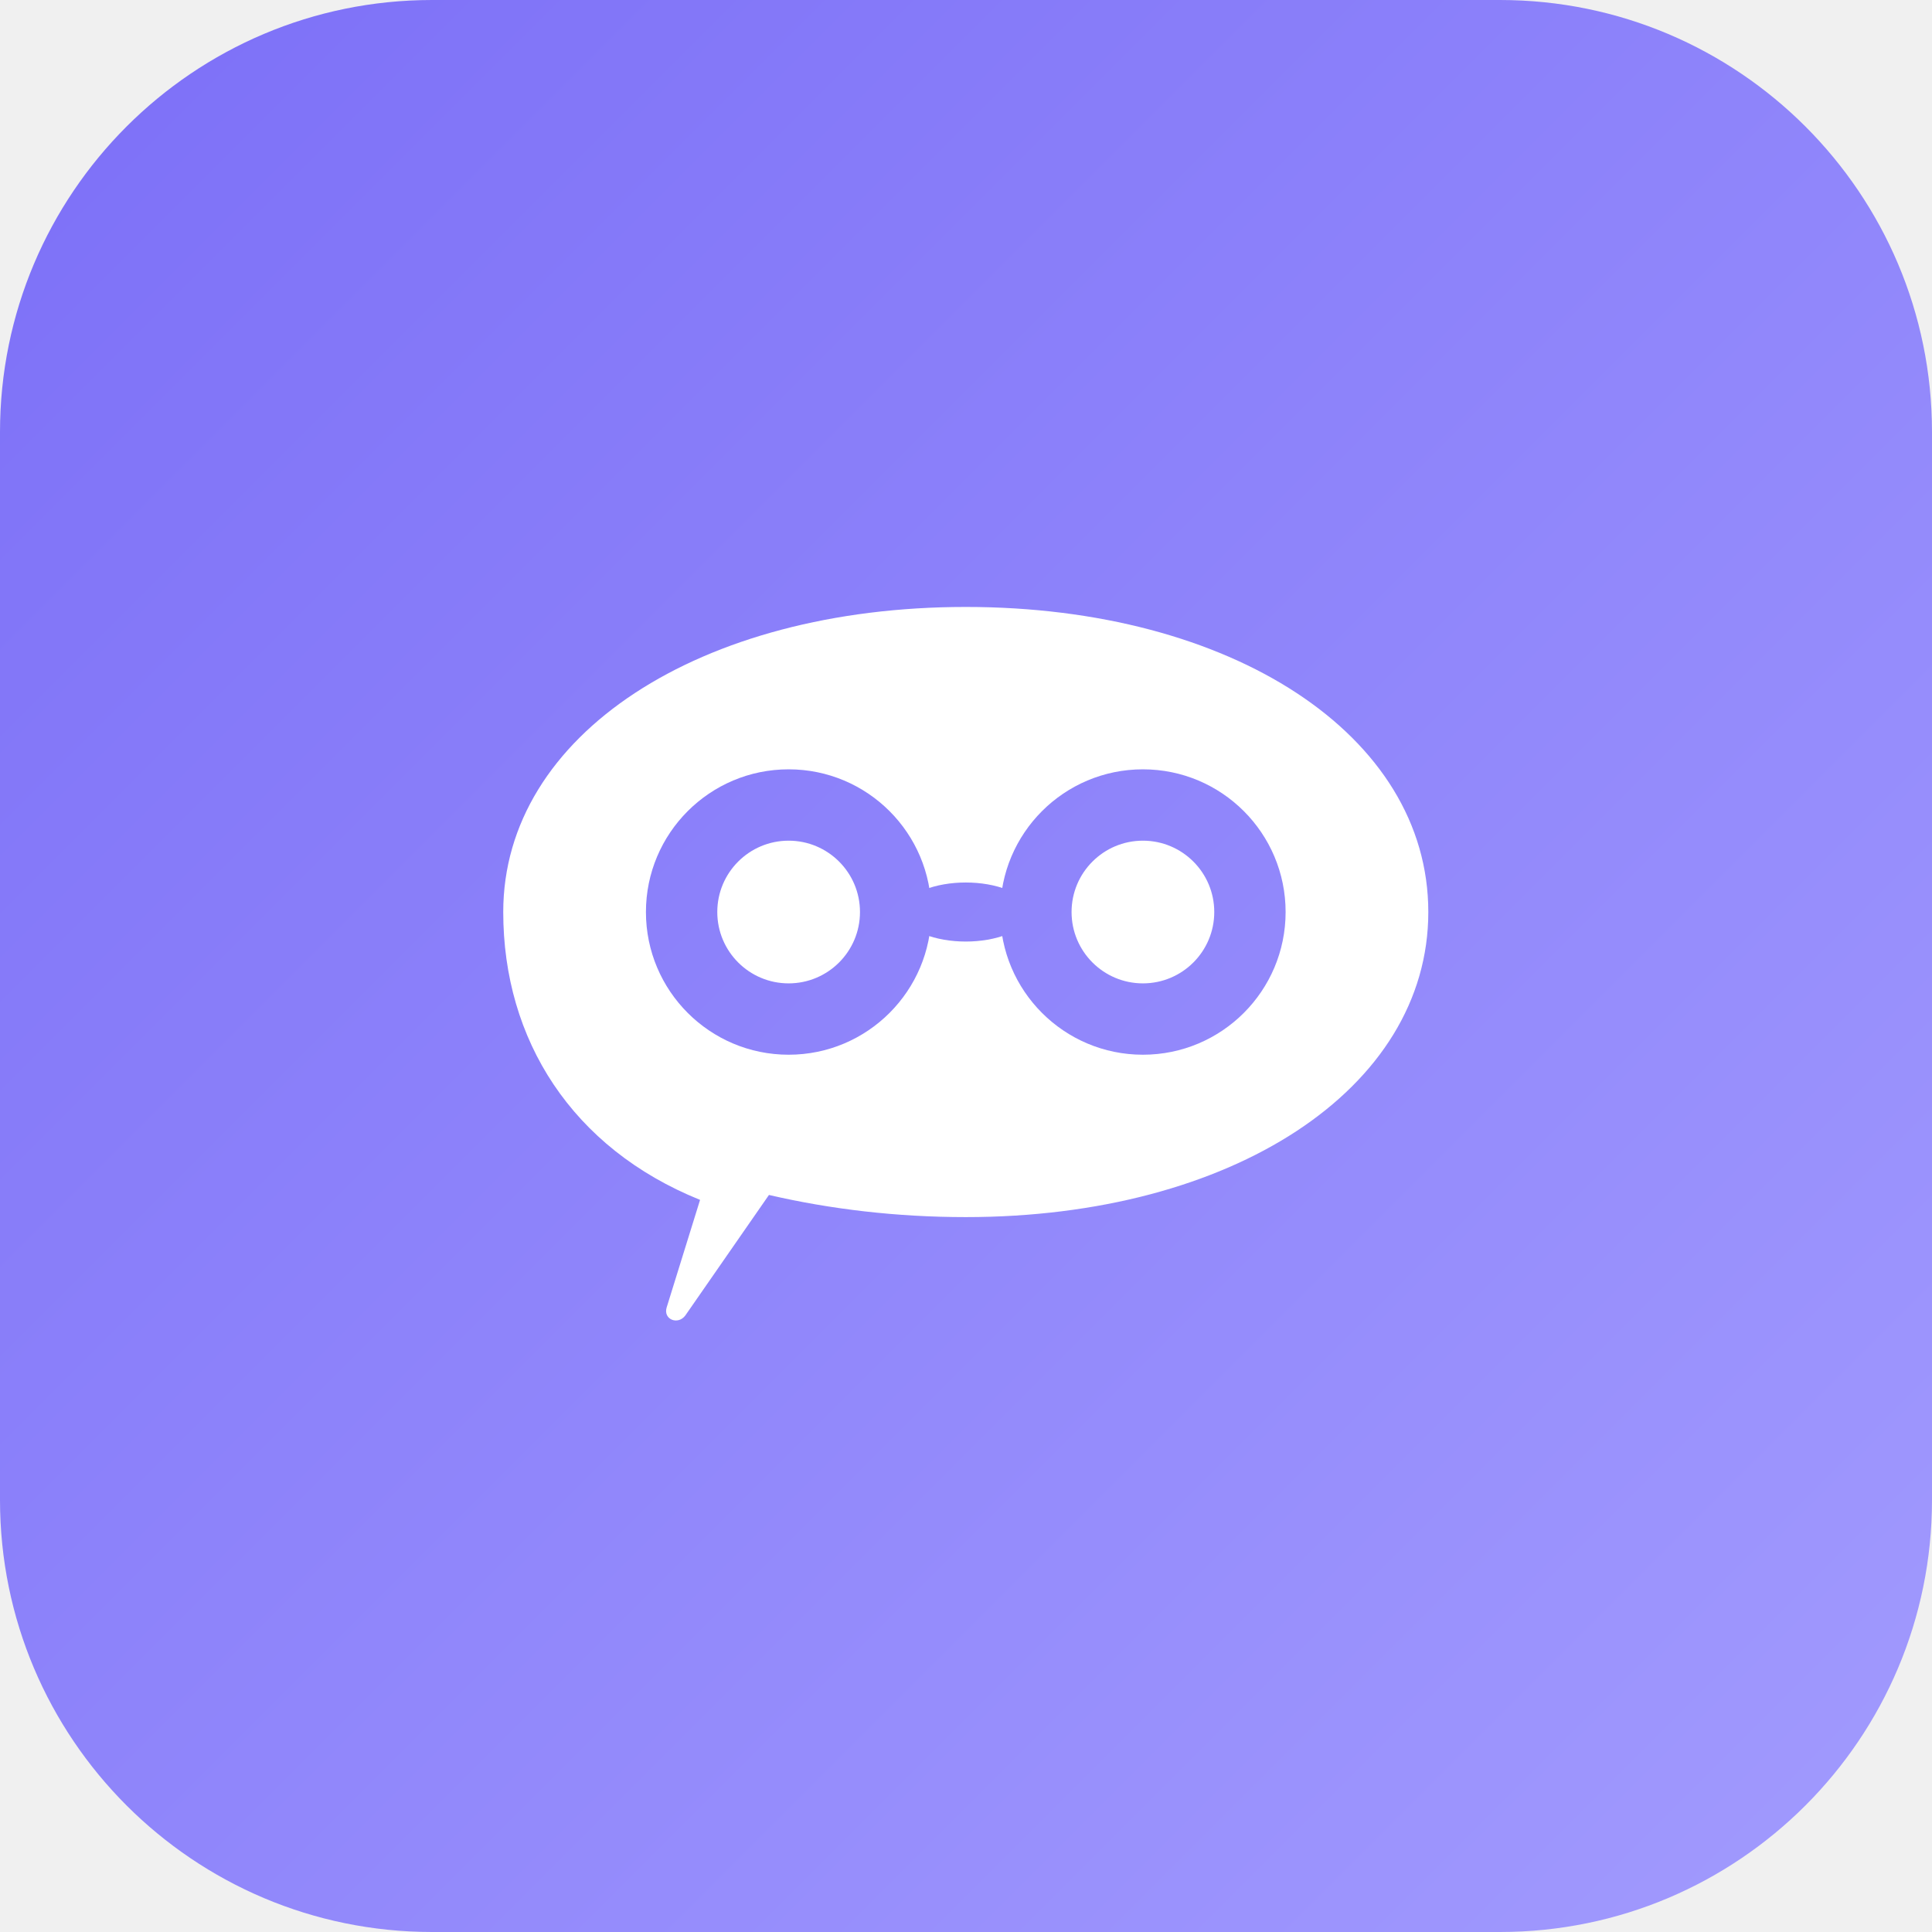
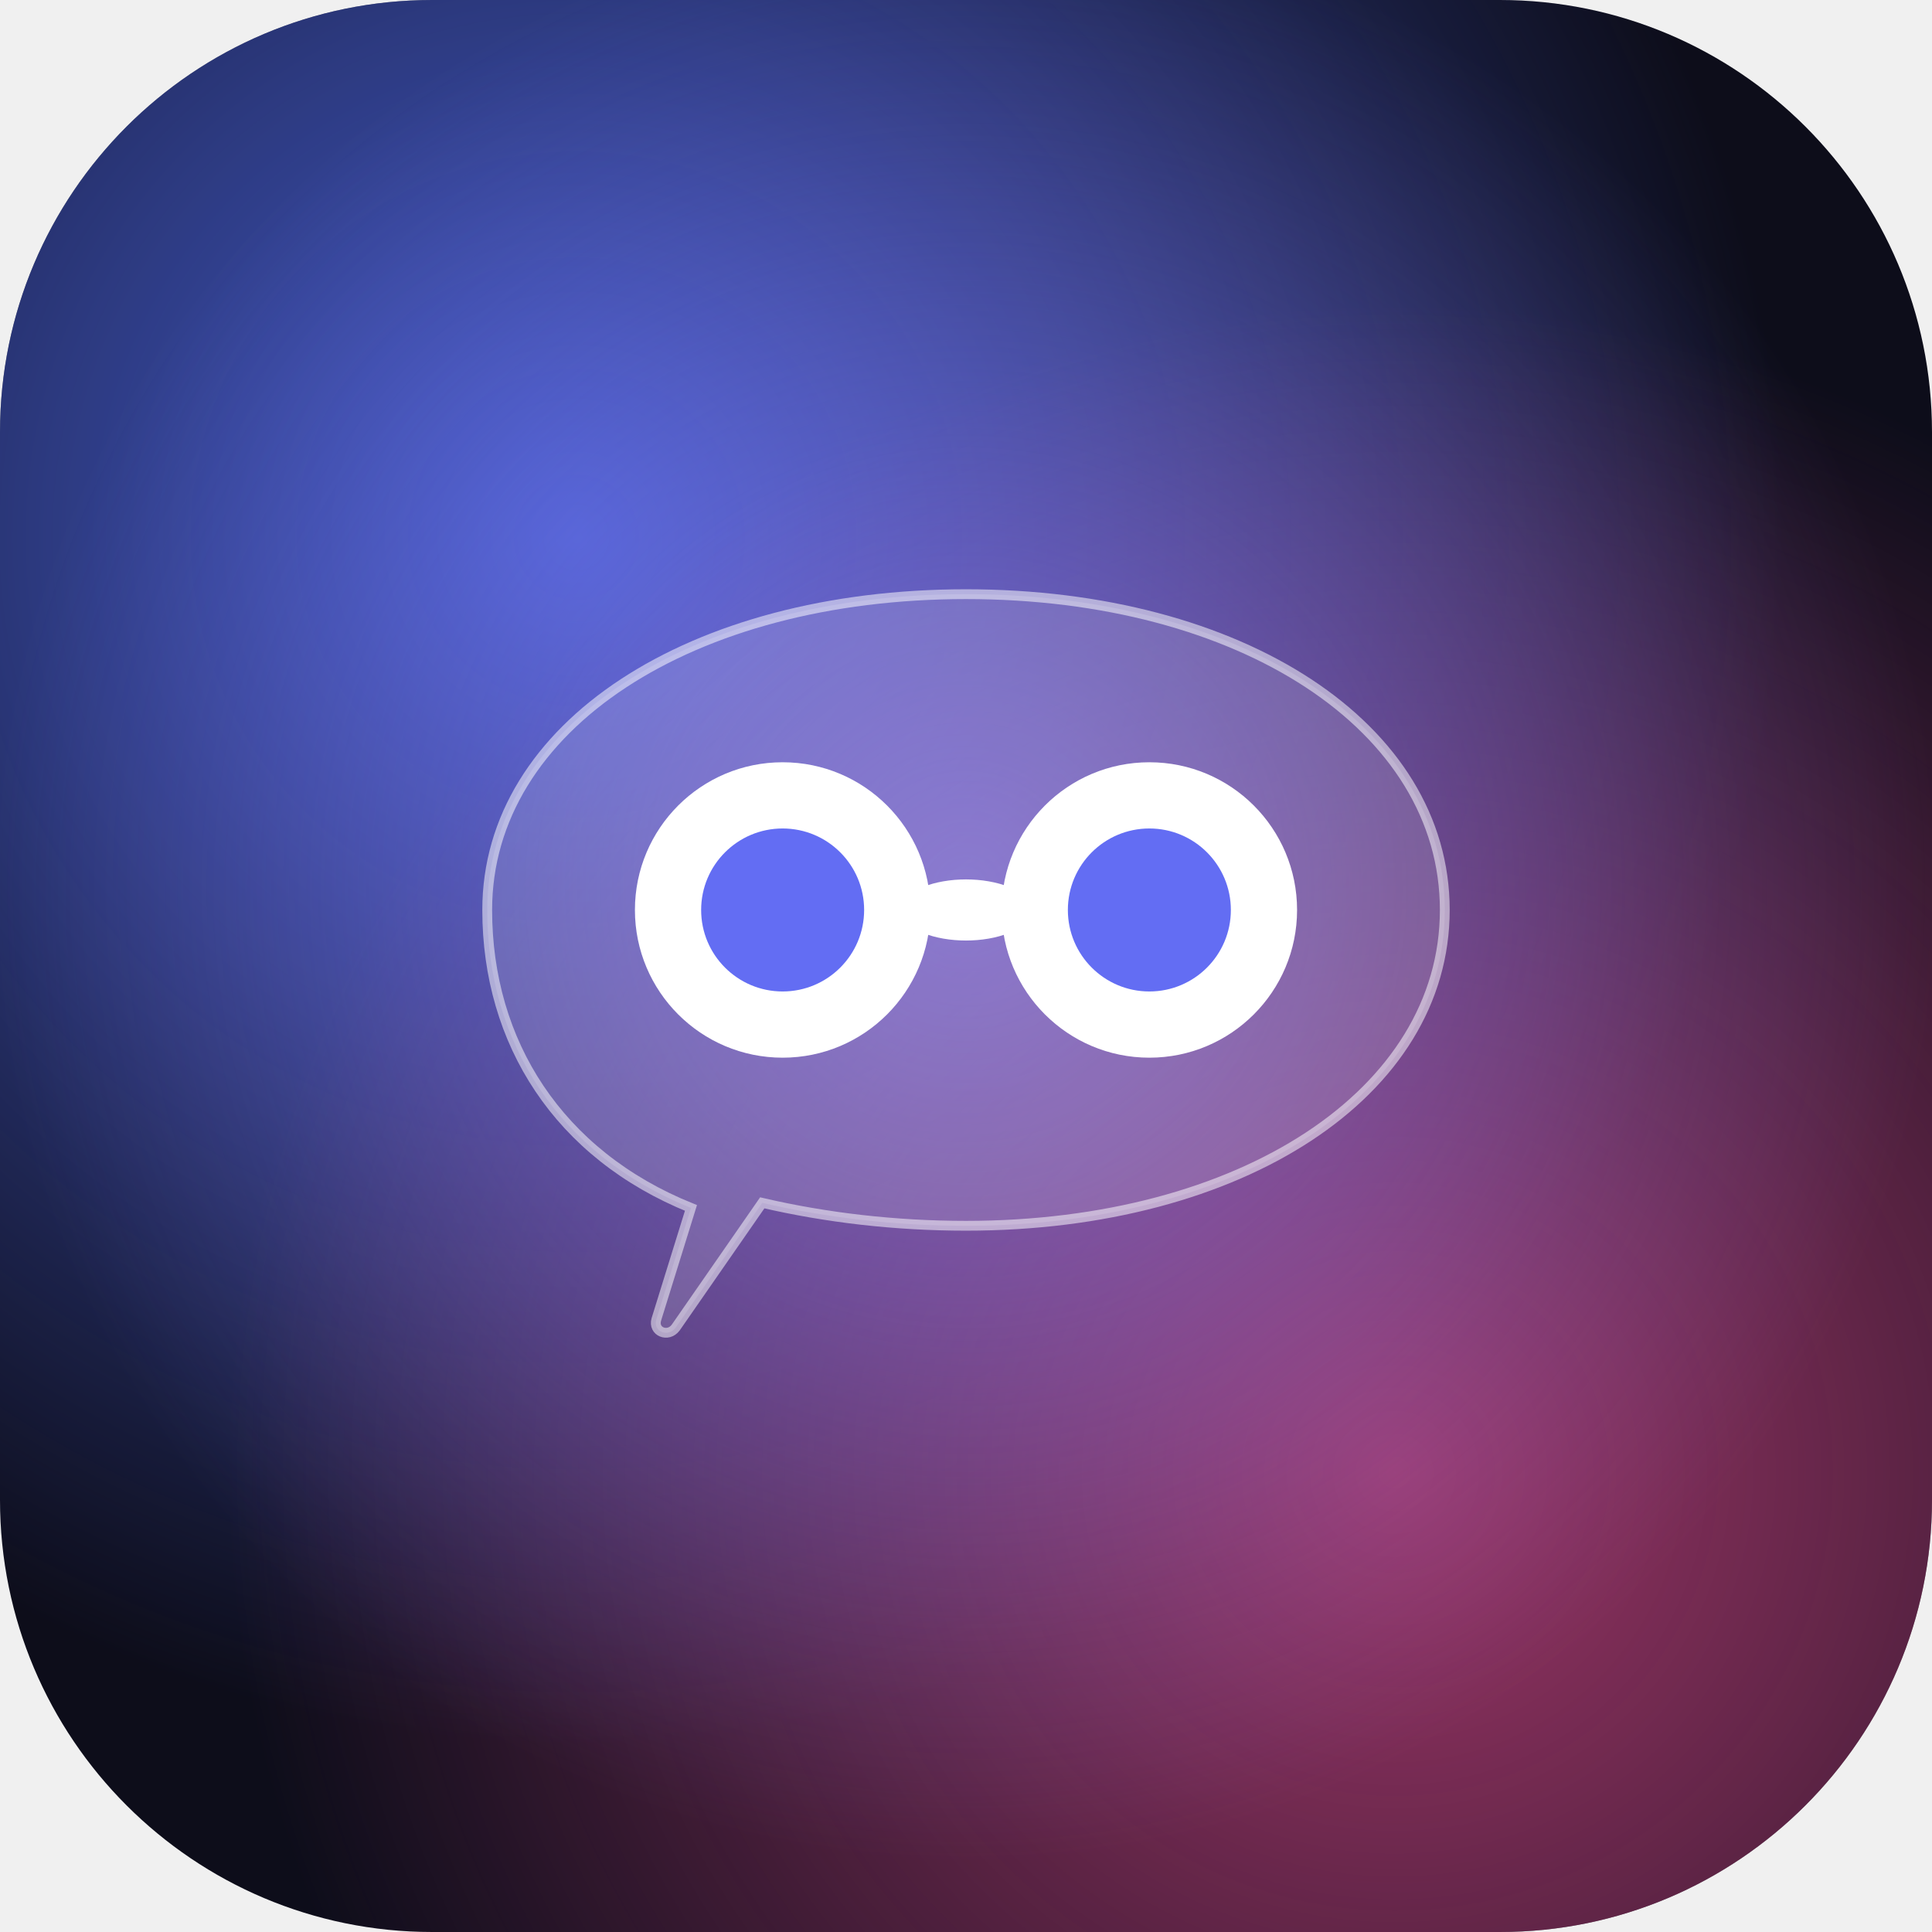
- <svg xmlns="http://www.w3.org/2000/svg" viewBox="0 0 512 512" fill="none">
+ <svg xmlns="http://www.w3.org/2000/svg" viewBox="0 0 512 512">
  <defs>
-     <linearGradient id="g" x1="0" y1="0" x2="1" y2="1">
-       <stop offset="0" stop-color="#7C6FF7" />
-       <stop offset="1" stop-color="#A29BFE" />
-     </linearGradient>
-     <mask id="k">
-       <rect x="0" y="0" width="220" height="170" fill="#fff" />
-       <circle cx="74" cy="74" r="29" fill="#000" />
-       <circle cx="146" cy="74" r="29" fill="#000" />
-       <path d="M96 74 C 100 66 120 66 124 74 C 120 82 100 82 96 74 Z" fill="#000" />
-       <circle cx="74" cy="74" r="14.5" fill="#fff" />
-       <circle cx="146" cy="74" r="14.5" fill="#fff" />
-     </mask>
+     <clipPath id="round">
+       <rect width="512" height="512" rx="114.534" ry="114.534" />
+     </clipPath>
  </defs>
-   <rect width="512" height="512" rx="114.5" ry="114.5" fill="url(#g)" />
-   <g transform="translate(112.5,145.2) scale(1.304)">
-     <path d="M110 12 C 164 12 204 38 204 74 C 204 110 164 136 110 136 C 96 136 82.5 134.4 70 131.5 L 53 156 C 51.5 158 48.5 156.8 49.2 154.4 L 56 132.5 C 30 122 16 100 16 74 C 16 38 56 12 110 12 Z" fill="#FFFFFF" mask="url(#k)" />
+   <g clip-path="url(#round)">
+     <defs>
+       <radialGradient id="gBlue" cx="0.30" cy="0.28" r="0.62">
+         <stop offset="0" stop-color="#4F6BF0" stop-opacity="0.85" />
+         <stop offset="1" stop-color="#4F6BF0" stop-opacity="0" />
+       </radialGradient>
+       <radialGradient id="gMag" cx="0.72" cy="0.76" r="0.6">
+         <stop offset="0" stop-color="#C0407A" stop-opacity="0.8" />
+         <stop offset="1" stop-color="#C0407A" stop-opacity="0" />
+       </radialGradient>
+       <radialGradient id="gVio" cx="0.5" cy="0.46" r="0.5">
+         <stop offset="0" stop-color="#8B7DF0" stop-opacity="0.65" />
+         <stop offset="1" stop-color="#8B7DF0" stop-opacity="0" />
+       </radialGradient>
+     </defs>
+     <rect width="512" height="512" fill="#0D0D1A" />
+     <rect width="512" height="512" fill="url(#gBlue)" />
+     <rect width="512" height="512" fill="url(#gMag)" />
+     <rect width="512" height="512" fill="url(#gVio)" />
+     <g transform="translate(107.52,141.2655) scale(1.349818)">
+       <path d="M110 12 C 164 12 204 38 204 74 C 204 110 164 136 110 136 C 96 136 82.5 134.4 70 131.5 L 53 156 C 51.5 158 48.5 156.8 49.2 154.4 L 56 132.5 C 30 122 16 100 16 74 C 16 38 56 12 110 12 Z" fill="rgba(255,255,255,0.13)" stroke="rgba(255,255,255,0.52)" stroke-width="1.926" />
+       <circle cx="74" cy="74" r="29" fill="#FFFFFF" />
+       <circle cx="146" cy="74" r="29" fill="#FFFFFF" />
+       <path d="M96 74 C 100 66 120 66 124 74 C 120 82 100 82 96 74 Z" fill="#FFFFFF" />
+       <circle cx="74" cy="74" r="16" fill="#636DF3" />
+       <circle cx="146" cy="74" r="16" fill="#636DF3" />
+     </g>
  </g>
</svg>
